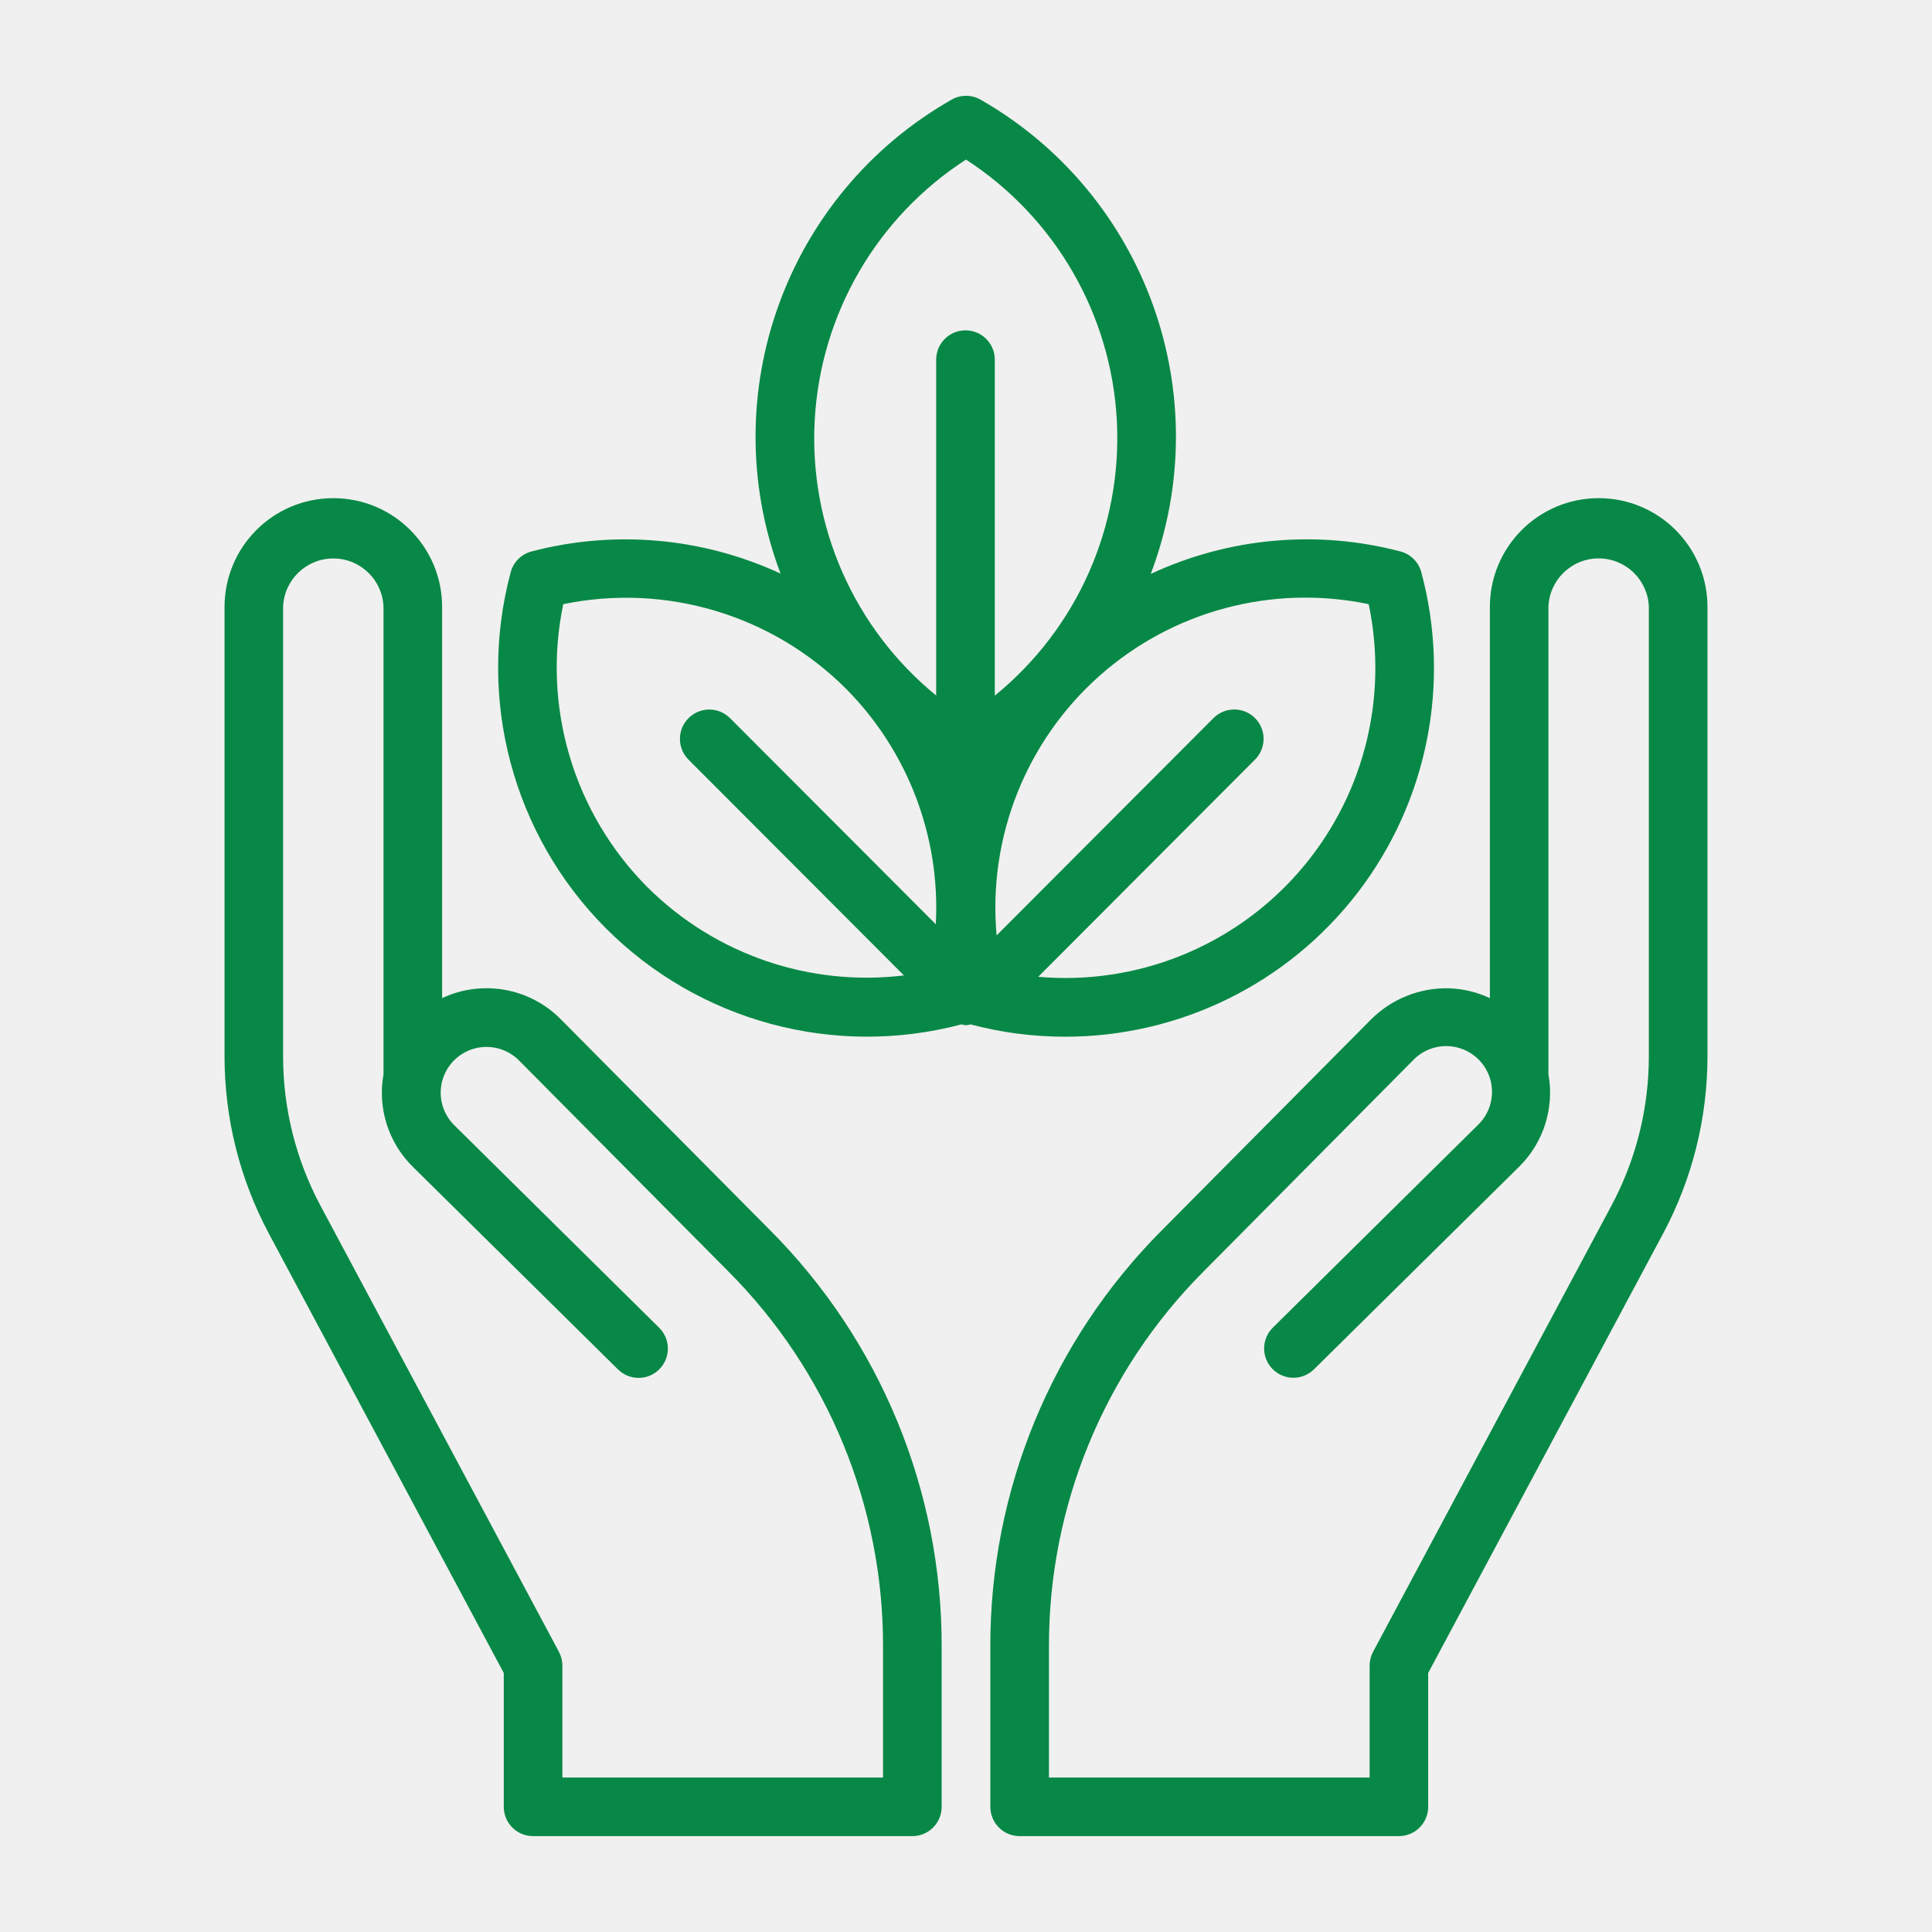
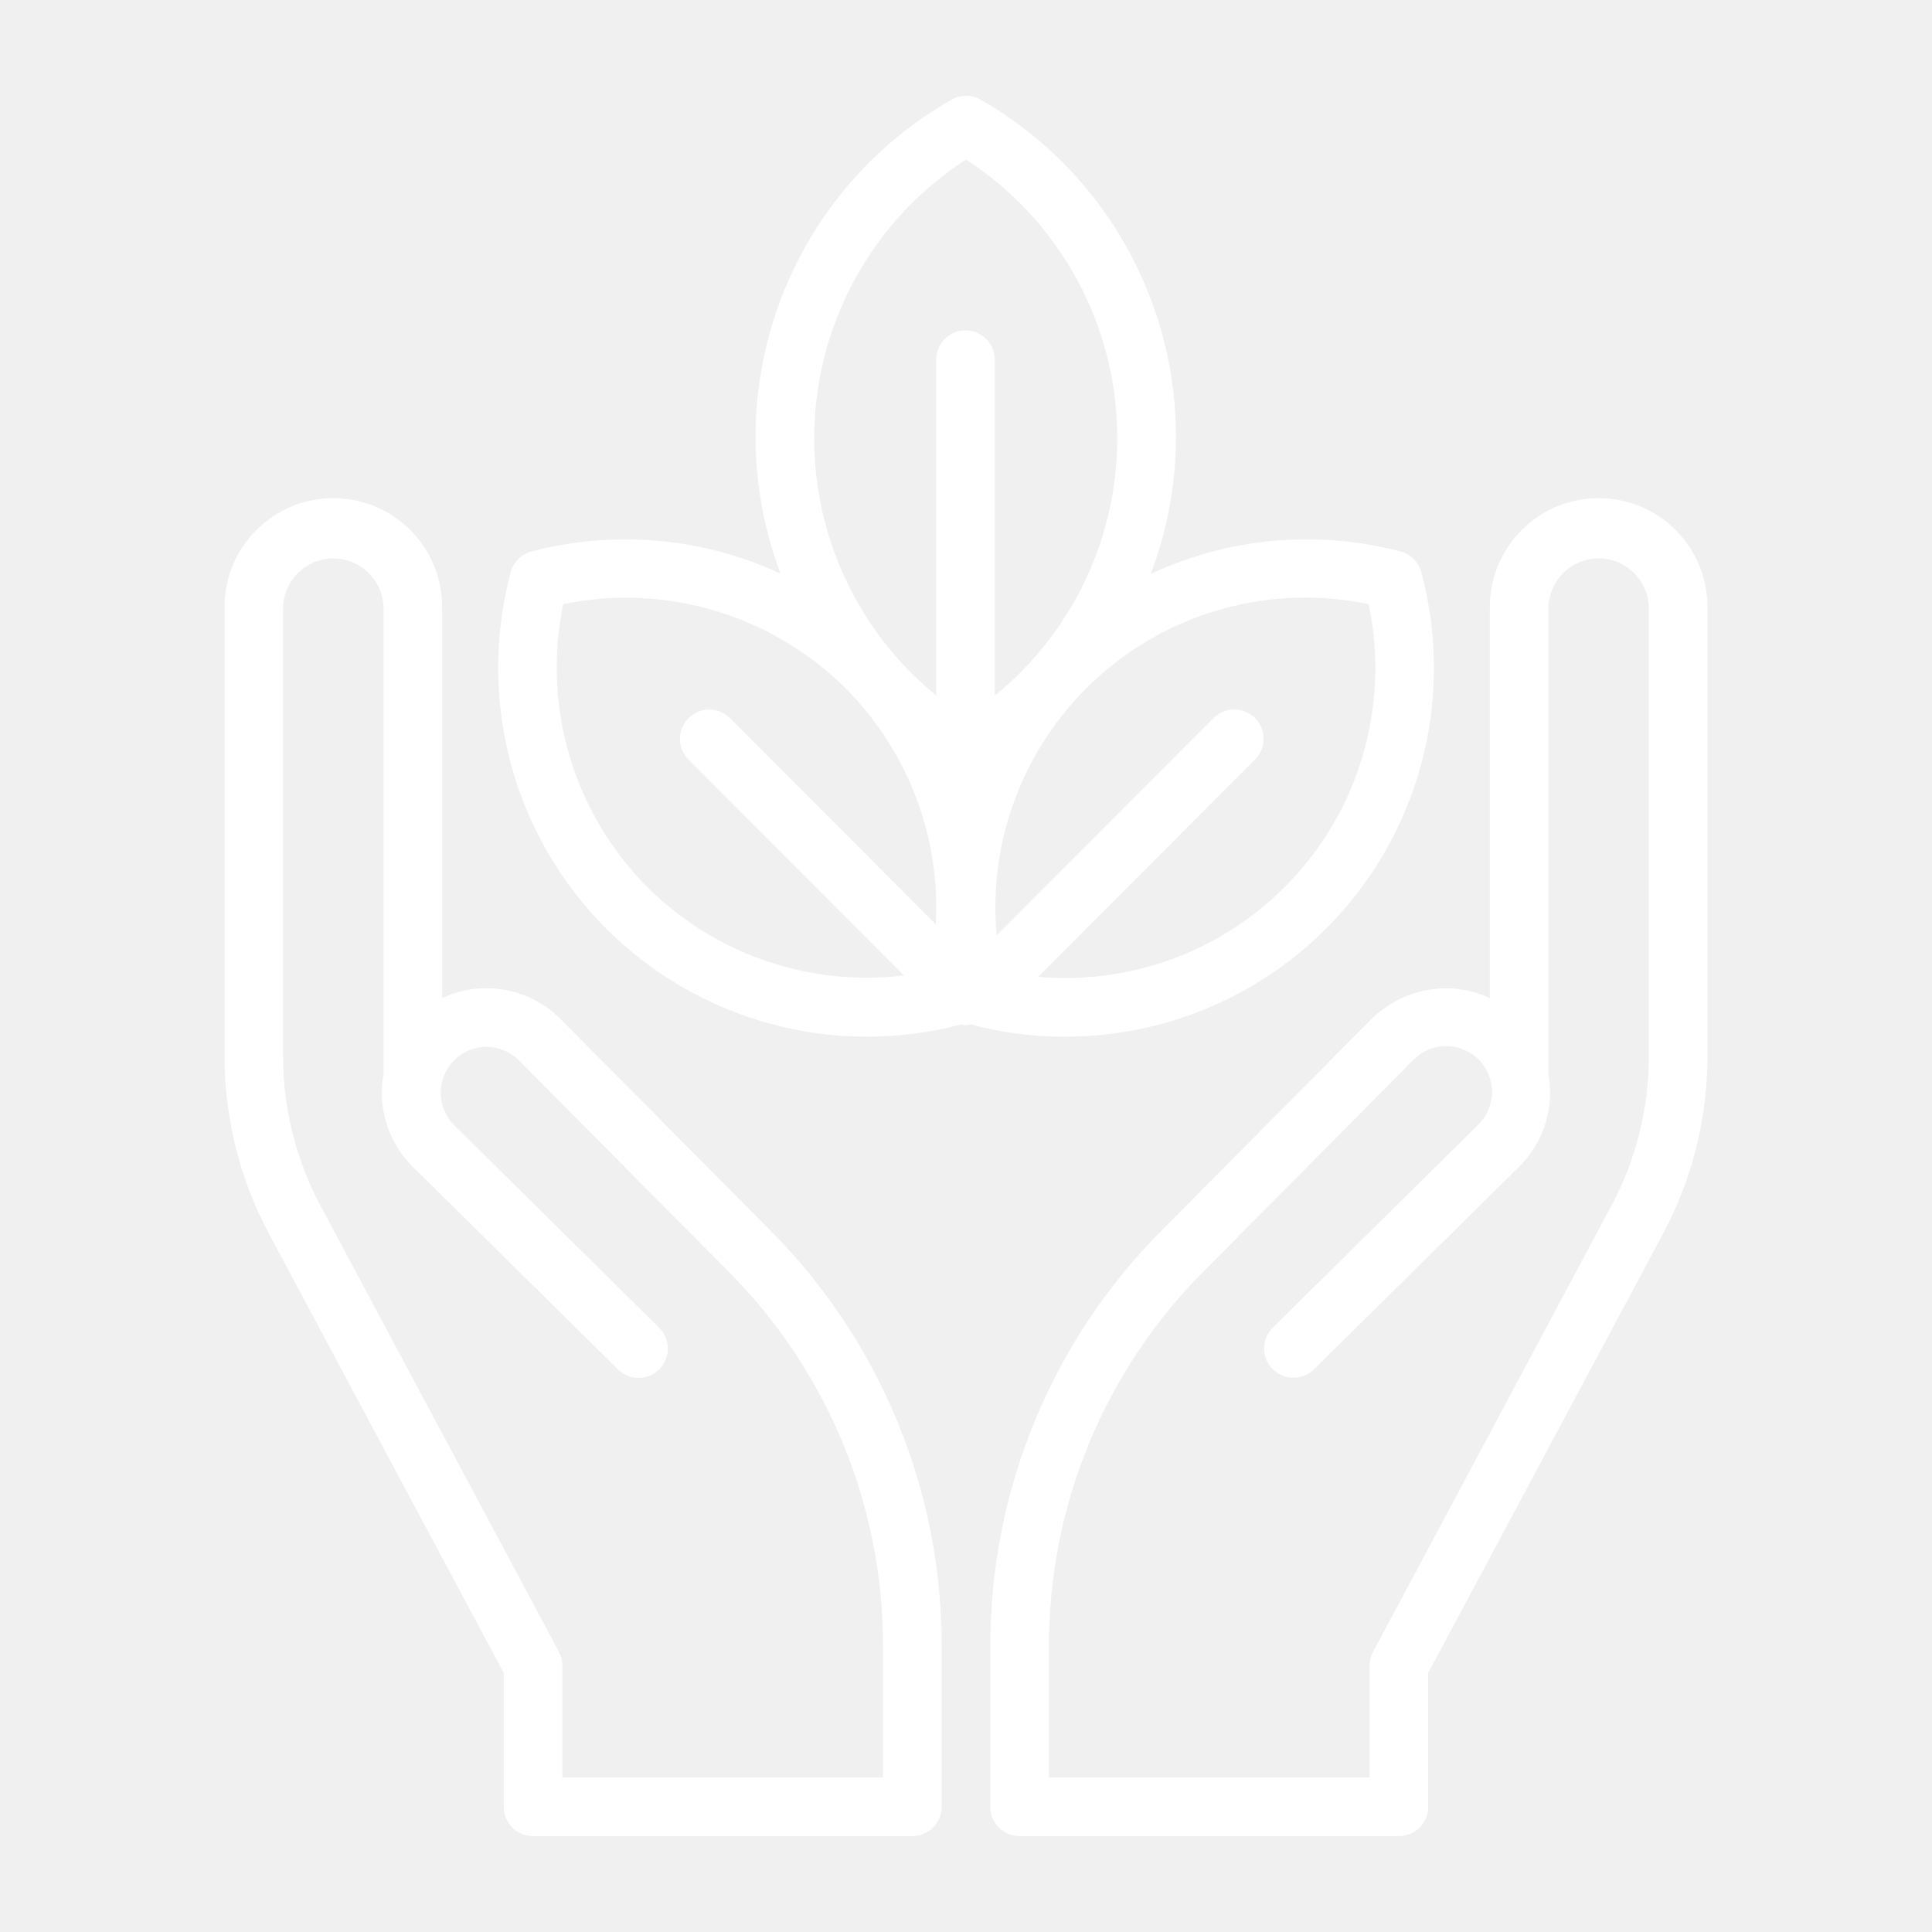
<svg xmlns="http://www.w3.org/2000/svg" data-name="Слой 1" id="Слой_1" viewBox="0 0 32 32">
-   <path fill="#088846" d="M16,16.982a.45.45,0,0,0,.076-.015,6.067,6.067,0,0,0,1.558.204,6.106,6.106,0,0,0,5.907-7.694.484.484,0,0,0-.344-.343,6.11,6.11,0,0,0-4.137.372,6.428,6.428,0,0,0-2.816-7.854.484.484,0,0,0-.485,0A6.425,6.425,0,0,0,12.928,9.5a6.118,6.118,0,0,0-4.125-.366.484.484,0,0,0-.344.343,6.111,6.111,0,0,0,7.466,7.49A.459.459,0,0,0,16,16.982Zm6.67-6.975a5.134,5.134,0,0,1-5.474,6.172l3.591-3.598a.486.486,0,0,0-.688-.687l-3.592,3.599A5.134,5.134,0,0,1,22.67,10.007ZM16,2.643a5.499,5.499,0,0,1,.477,8.879V5.957a.485.485,0,0,0-.971,0V11.52A5.499,5.499,0,0,1,16,2.643ZM10.726,14.697a5.155,5.155,0,0,1-1.397-4.69,5.154,5.154,0,0,1,4.68,1.397v0A5.15,5.15,0,0,1,15.5,15.309l-3.408-3.414a.486.486,0,0,0-.688.687l3.568,3.574A5.143,5.143,0,0,1,10.726,14.697Z" />
-   <path fill="#088846" d="M8.83,30.412h6.282a.485.485,0,0,0,.485-.485V27.277a9.74,9.74,0,0,0-2.844-6.903L9.286,16.88a1.73,1.73,0,0,0-1.963-.348V10.053a1.802,1.802,0,1,0-3.604,0v7.451a6.228,6.228,0,0,0,.73,2.92L8.344,27.71v2.216A.485.485,0,0,0,8.83,30.412ZM5.306,19.966a5.244,5.244,0,0,1-.617-2.462V10.053a.832.832,0,0,1,1.663,0v7.741a1.721,1.721,0,0,0,.49,1.536l3.394,3.352a.485.485,0,1,0,.682-.69L7.525,18.638a.758.758,0,0,1,.499-1.297.762.762,0,0,1,.572.223l3.468,3.495a8.775,8.775,0,0,1,2.562,6.219v2.164H9.315V27.589a.492.492,0,0,0-.057-.229Z" />
-   <path fill="#088846" d="M16.889,30.412H23.17a.485.485,0,0,0,.485-.485V27.71l3.896-7.287a6.229,6.229,0,0,0,.73-2.92V10.053a1.802,1.802,0,1,0-3.604,0v6.479a1.733,1.733,0,0,0-.658-.162,1.764,1.764,0,0,0-1.305.51l-3.467,3.494a9.737,9.737,0,0,0-2.844,6.903v2.649A.485.485,0,0,0,16.889,30.412Zm.485-3.135a8.773,8.773,0,0,1,2.562-6.219l3.467-3.495a.759.759,0,1,1,1.072,1.074L21.082,21.99a.485.485,0,1,0,.682.69l3.394-3.352a1.724,1.724,0,0,0,.489-1.536v-7.74a.832.832,0,0,1,1.663,0v7.451a5.244,5.244,0,0,1-.617,2.462L22.742,27.36a.492.492,0,0,0-.057.229v1.853H17.374Z" />
+   <path fill="#ffffff" d="M16,16.982a.45.45,0,0,0,.076-.015,6.067,6.067,0,0,0,1.558.204,6.106,6.106,0,0,0,5.907-7.694.484.484,0,0,0-.344-.343,6.11,6.11,0,0,0-4.137.372,6.428,6.428,0,0,0-2.816-7.854.484.484,0,0,0-.485,0A6.425,6.425,0,0,0,12.928,9.5a6.118,6.118,0,0,0-4.125-.366.484.484,0,0,0-.344.343,6.111,6.111,0,0,0,7.466,7.49A.459.459,0,0,0,16,16.982Zm6.67-6.975a5.134,5.134,0,0,1-5.474,6.172l3.591-3.598a.486.486,0,0,0-.688-.687l-3.592,3.599A5.134,5.134,0,0,1,22.67,10.007ZM16,2.643a5.499,5.499,0,0,1,.477,8.879V5.957a.485.485,0,0,0-.971,0V11.52A5.499,5.499,0,0,1,16,2.643ZM10.726,14.697a5.155,5.155,0,0,1-1.397-4.69,5.154,5.154,0,0,1,4.68,1.397v0A5.15,5.15,0,0,1,15.5,15.309l-3.408-3.414a.486.486,0,0,0-.688.687l3.568,3.574A5.143,5.143,0,0,1,10.726,14.697Z" />
+   <path fill="#ffffff" d="M8.83,30.412h6.282a.485.485,0,0,0,.485-.485V27.277a9.74,9.74,0,0,0-2.844-6.903L9.286,16.88a1.73,1.73,0,0,0-1.963-.348V10.053a1.802,1.802,0,1,0-3.604,0v7.451a6.228,6.228,0,0,0,.73,2.92L8.344,27.71v2.216A.485.485,0,0,0,8.83,30.412ZM5.306,19.966a5.244,5.244,0,0,1-.617-2.462V10.053a.832.832,0,0,1,1.663,0v7.741a1.721,1.721,0,0,0,.49,1.536l3.394,3.352a.485.485,0,1,0,.682-.69L7.525,18.638a.758.758,0,0,1,.499-1.297.762.762,0,0,1,.572.223l3.468,3.495a8.775,8.775,0,0,1,2.562,6.219v2.164H9.315V27.589a.492.492,0,0,0-.057-.229Z" />
+   <path fill="#ffffff" d="M16.889,30.412H23.17a.485.485,0,0,0,.485-.485V27.71l3.896-7.287a6.229,6.229,0,0,0,.73-2.92V10.053a1.802,1.802,0,1,0-3.604,0v6.479a1.733,1.733,0,0,0-.658-.162,1.764,1.764,0,0,0-1.305.51l-3.467,3.494a9.737,9.737,0,0,0-2.844,6.903v2.649A.485.485,0,0,0,16.889,30.412Zm.485-3.135a8.773,8.773,0,0,1,2.562-6.219l3.467-3.495a.759.759,0,1,1,1.072,1.074L21.082,21.99a.485.485,0,1,0,.682.69l3.394-3.352a1.724,1.724,0,0,0,.489-1.536v-7.74a.832.832,0,0,1,1.663,0v7.451a5.244,5.244,0,0,1-.617,2.462L22.742,27.36a.492.492,0,0,0-.057.229v1.853H17.374Z" />
</svg>
